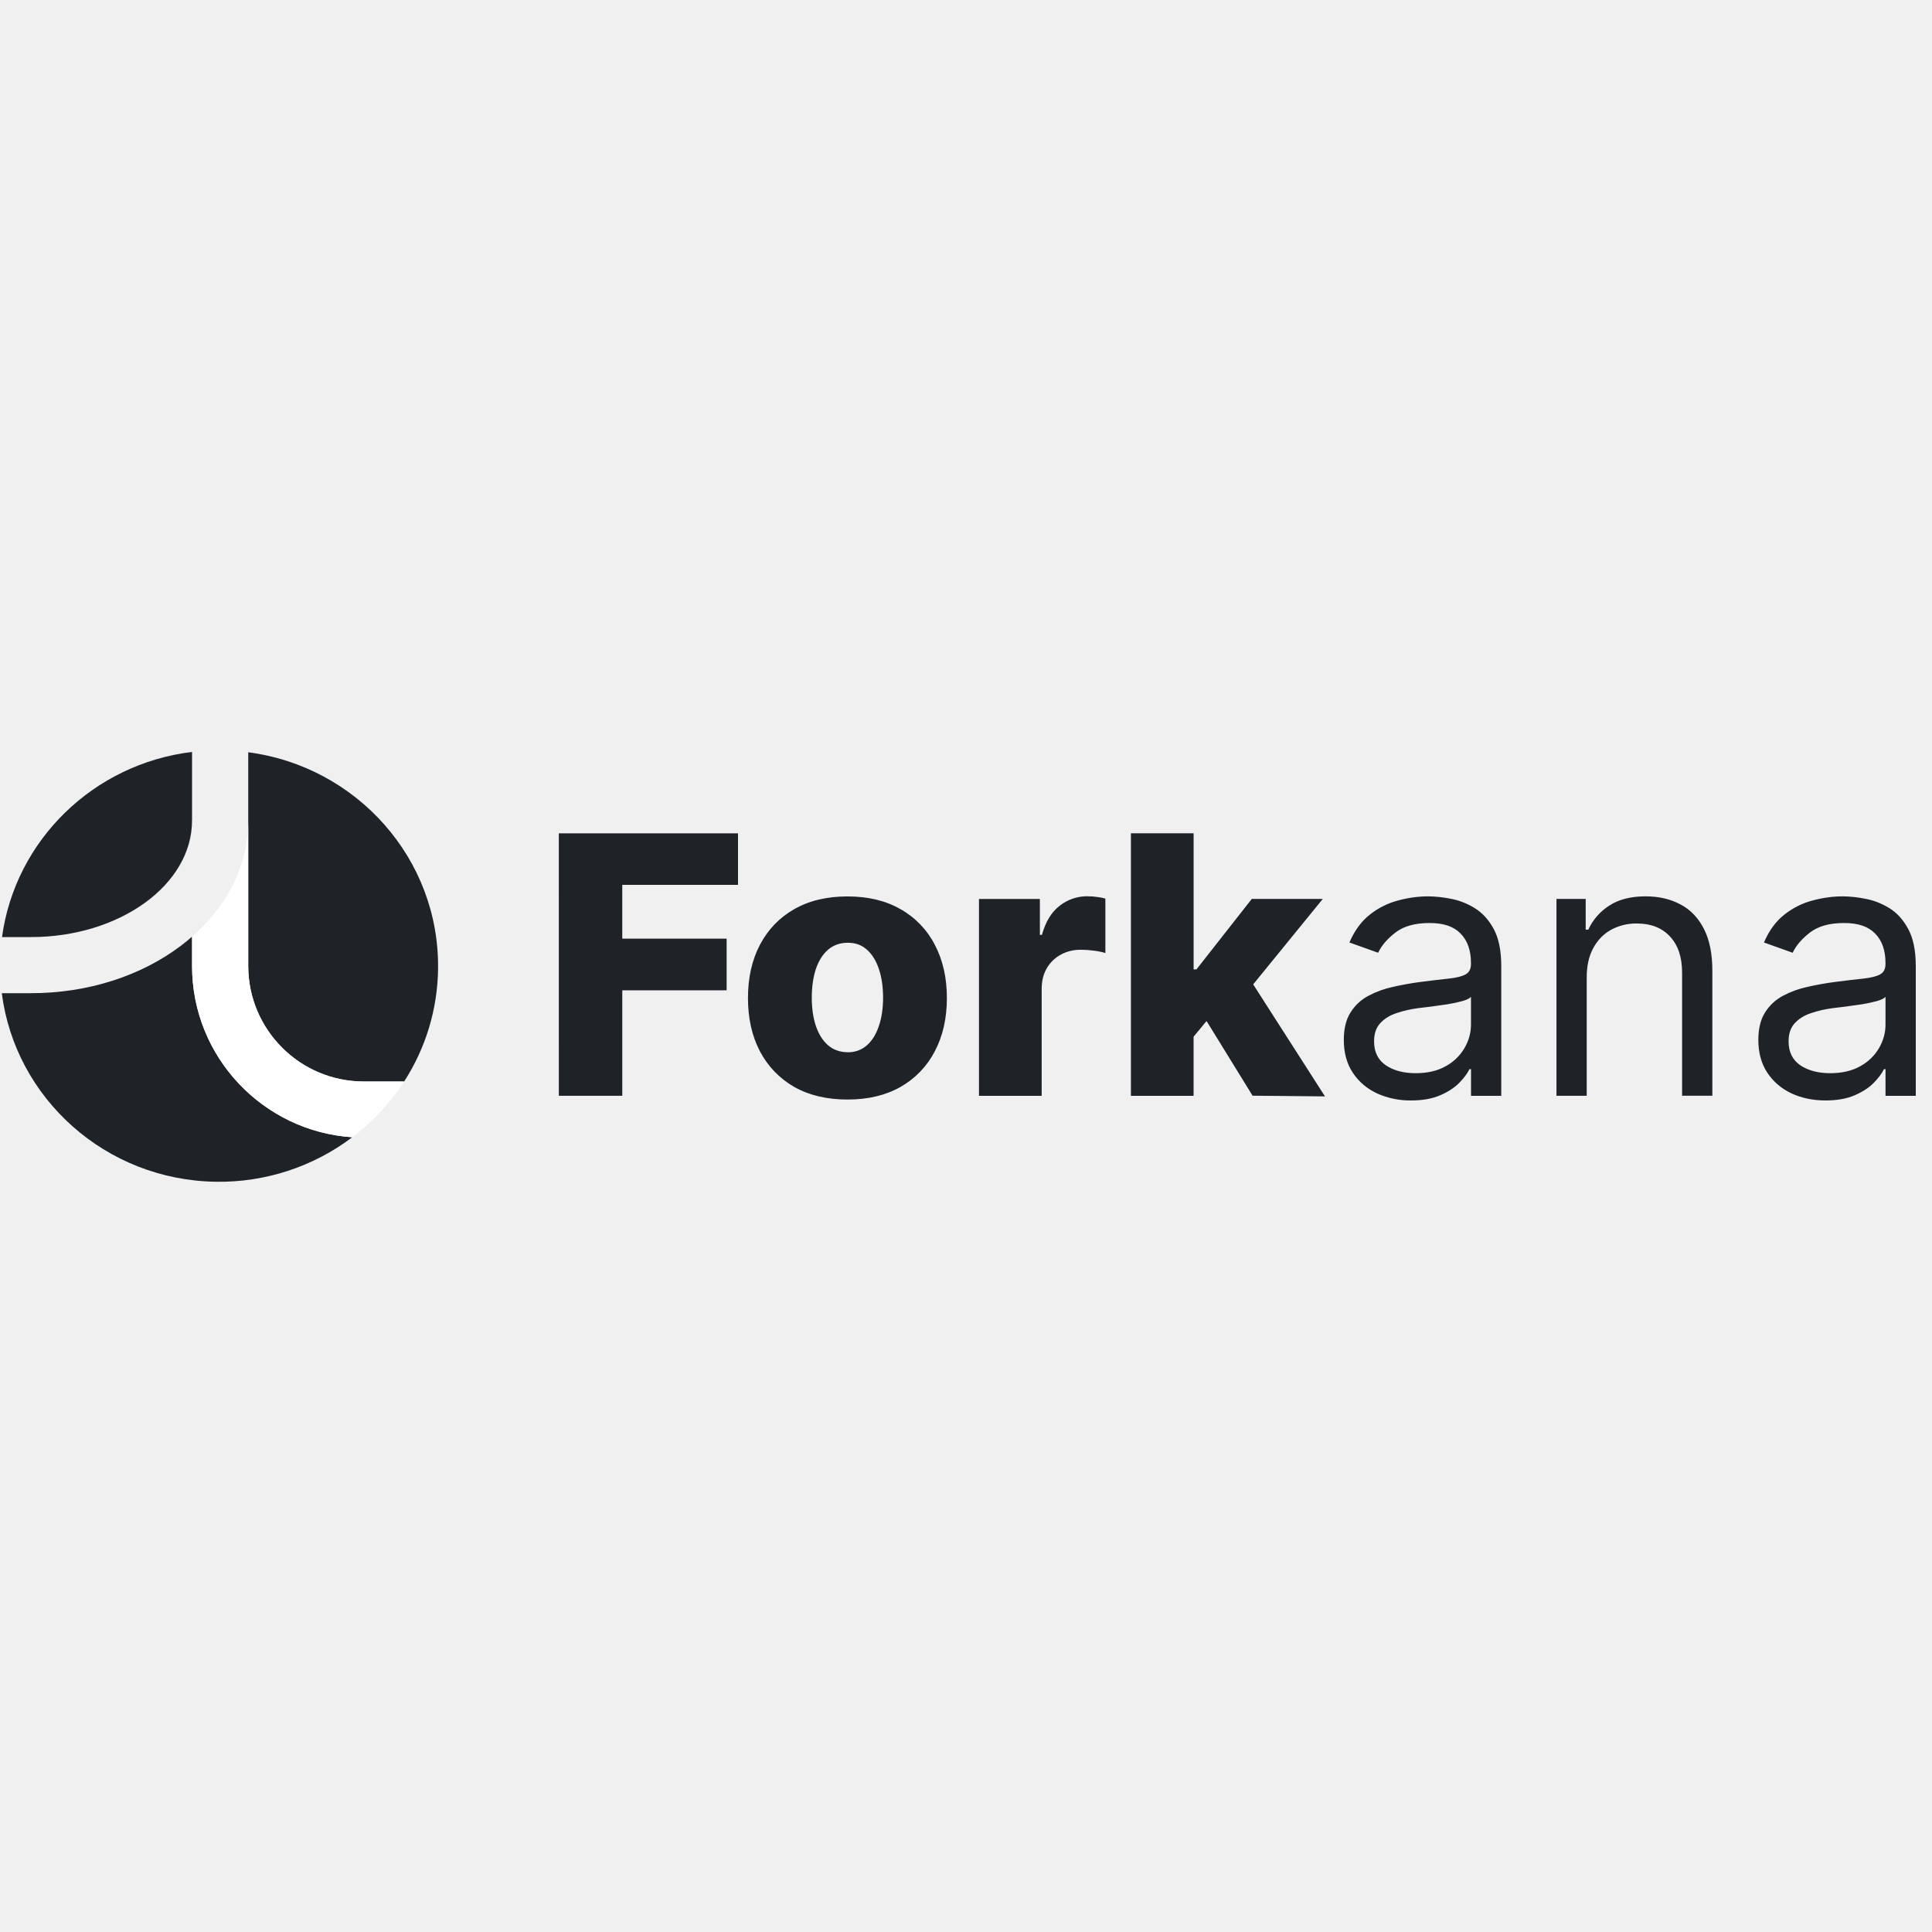
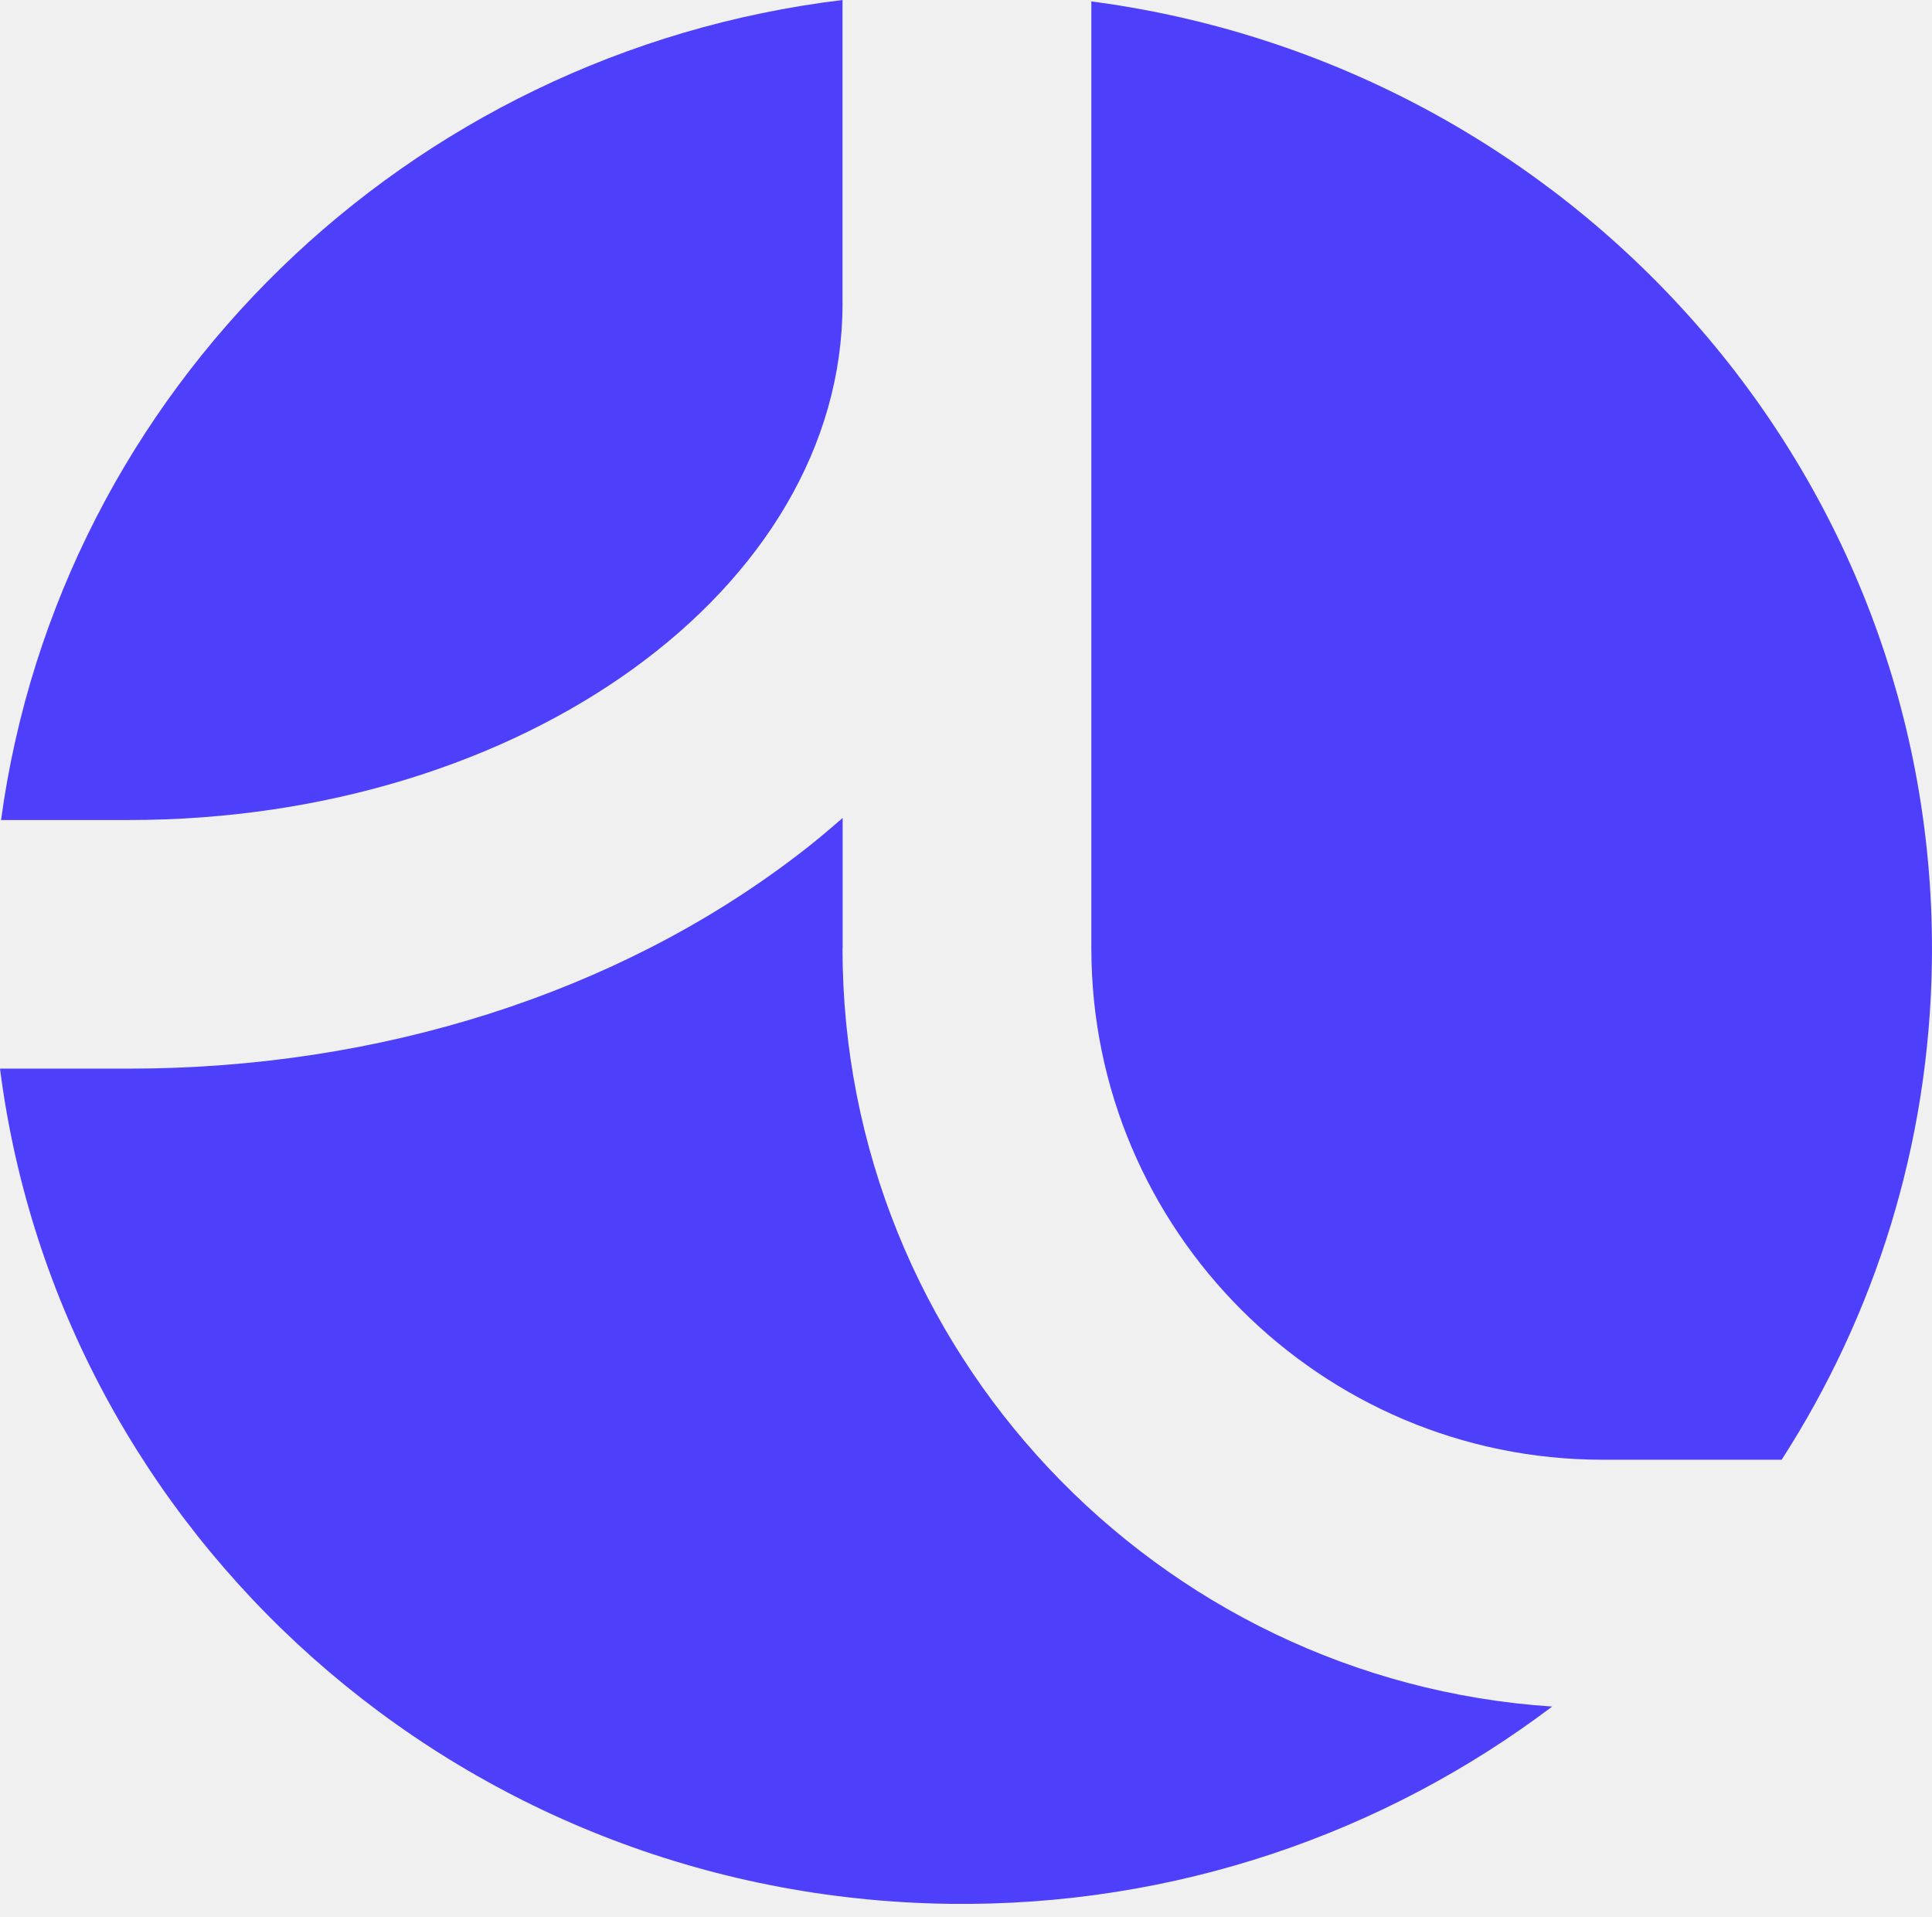
- <svg xmlns="http://www.w3.org/2000/svg" fill="none" viewBox="0 0 96 22" width="32" height="32">
-   <path fill="#1f2328" d="M9.543 3.773V.363C4.656.953.757 4.741.1 9.563h1.434c4.415 0 8.008-2.597 8.008-5.79M9.544 11.002V9.539a9 9 0 0 1-.512.422c-2.018 1.542-4.68 2.39-7.496 2.39H.089c.668 5.221 5.153 9.294 10.648 9.37h-.002a10.96 10.96 0 0 0 6.771-2.213c-4.44-.292-7.963-3.995-7.963-8.506z" />
-   <path fill="#1f2328" d="M18.072 16.74h2.009a10.54 10.54 0 0 0 1.686-5.587c.076-5.487-4.045-10.065-9.432-10.774V11a5.745 5.745 0 0 0 5.738 5.738z" />
-   <path fill="#fff" d="M20.081 16.74h-2.009A5.744 5.744 0 0 1 12.334 11V.38v3.394c0 2.166-.987 4.191-2.79 5.767v1.463c0 4.511 3.524 8.214 7.964 8.506a10.8 10.8 0 0 0 2.575-2.77z" />
-   <path fill="#1f2328" d="M44.752 8.18q-1.102-.638-2.643-.637-1.541 0-2.65.636-1.101.63-1.7 1.77-.593 1.133-.593 2.643c0 1.006.197 1.883.592 2.643q.6 1.133 1.7 1.77 1.11.63 2.65.63 1.542 0 2.644-.63a4.3 4.3 0 0 0 1.7-1.77q.599-1.14.598-2.643c0-1.002-.2-1.888-.598-2.643a4.25 4.25 0 0 0-1.7-1.77m-1.083 5.806q-.204.612-.592.955a1.38 1.38 0 0 1-.95.345c-.374 0-.713-.115-.98-.345q-.396-.345-.605-.955-.204-.611-.205-1.414c0-.536.069-1.019.205-1.427q.21-.612.605-.955.4-.344.98-.344c.387 0 .69.114.95.344q.389.345.592.955.21.611.21 1.427c0 .544-.07 1.006-.21 1.414M27.768 17.449h3.153v-5.242h5.185V9.641H30.92V6.967h5.752v-2.56h-8.905zM54.053 7.535a2.2 2.2 0 0 0-1.407.478q-.605.47-.873 1.44h-.102V7.67h-3.026v9.782h3.115V12.14q0-.586.248-1.018.255-.44.695-.682.445-.248 1-.248.281 0 .636.044.364.045.586.12V7.65a2.5 2.5 0 0 0-.427-.082 3 3 0 0 0-.446-.031zM83.511 7.947q-.746-.408-1.738-.408-1.109 0-1.809.46a2.8 2.8 0 0 0-1.044 1.197h-.128v-1.53H77.34v9.782h1.503v-5.885q0-.854.325-1.452.325-.6.886-.911a2.6 2.6 0 0 1 1.286-.312q1.045 0 1.644.65.599.642.598 1.794v6.115h1.504V11.23q0-1.247-.414-2.063-.413-.822-1.16-1.223zM65.729 7.667H62.2l-2.75 3.503h-.14V4.406h-3.116V17.45h3.115v-2.937l.644-.779 2.287 3.711 3.598.034-3.568-5.566zM94.81 9.145q-.38-.696-.961-1.04-.574-.343-1.192-.451a6 6 0 0 0-1.083-.115q-.739 0-1.503.204a3.8 3.8 0 0 0-1.402.7q-.637.497-1.019 1.389l1.427.51q.249-.535.86-1.006.613-.472 1.688-.472c.717 0 1.208.174 1.548.523q.516.522.516 1.465v.051q0 .363-.261.51-.255.146-.815.21a60 60 0 0 0-1.445.171q-.682.09-1.357.243a4.7 4.7 0 0 0-1.223.446q-.554.3-.885.828-.332.522-.332 1.363 0 .954.447 1.63.445.67 1.203 1.027.758.35 1.687.35.854 0 1.446-.255t.95-.618q.355-.364.51-.682h.076v1.325h1.504v-6.444q0-1.166-.383-1.86zm-1.12 4.762q0 .613-.319 1.165a2.4 2.4 0 0 1-.93.904q-.611.35-1.503.35c-.595 0-1.094-.132-1.484-.395q-.58-.401-.58-1.185 0-.574.307-.904.312-.338.815-.503.51-.172 1.095-.248.242-.032.63-.076.395-.052.81-.115.42-.07.738-.159.325-.095.421-.21zM73.251 8.106q-.574-.344-1.192-.452a6 6 0 0 0-1.082-.115q-.74 0-1.504.204a3.8 3.8 0 0 0-1.401.7q-.638.497-1.02 1.389l1.428.51q.248-.535.86-1.006.612-.472 1.688-.472c.717 0 1.207.174 1.547.523q.516.522.516 1.465v.051q0 .363-.26.51-.256.146-.816.21-.555.057-1.445.171-.682.09-1.356.243a4.7 4.7 0 0 0-1.223.446q-.555.3-.886.828-.332.522-.332 1.363 0 .954.447 1.63.445.67 1.204 1.027a4 4 0 0 0 1.688.35q.855 0 1.446-.255.592-.255.95-.618.355-.364.51-.682h.076v1.325h1.503v-6.444q0-1.166-.382-1.86t-.963-1.038zm-.159 5.801q0 .613-.319 1.165a2.4 2.4 0 0 1-.93.904q-.61.35-1.503.35c-.595 0-1.094-.132-1.483-.395q-.58-.401-.58-1.185 0-.574.306-.904.312-.338.815-.503.51-.172 1.095-.248.243-.032.631-.076.395-.052.81-.115.42-.07.737-.159.326-.095.421-.21z" />
+ <svg xmlns="http://www.w3.org/2000/svg" width="124" height="123" viewBox="0 0 124 123" fill="none">
+   <path d="M54.075 19.505V0C26.126 3.377 3.822 25.041 0.067 52.618H8.275C33.527 52.618 54.075 37.767 54.075 19.505Z" fill="#4E40FA" />
+   <path d="M54.083 60.851V52.484C53.142 53.308 52.176 54.122 51.151 54.895C39.609 63.715 24.387 68.571 8.275 68.571H0C3.822 98.433 29.478 121.726 60.904 122.163H60.896C75.454 122.356 88.903 117.602 99.622 109.504C74.228 107.833 54.075 86.656 54.075 60.851H54.083Z" fill="#4E40FA" />
+   <path d="M102.858 93.667H114.35C120.314 84.41 123.834 73.473 123.993 61.713C124.43 30.33 100.858 4.147 70.045 0.09V60.848C70.045 78.942 84.771 93.667 102.866 93.667H102.858Z" fill="#4E40FA" />
</svg>
